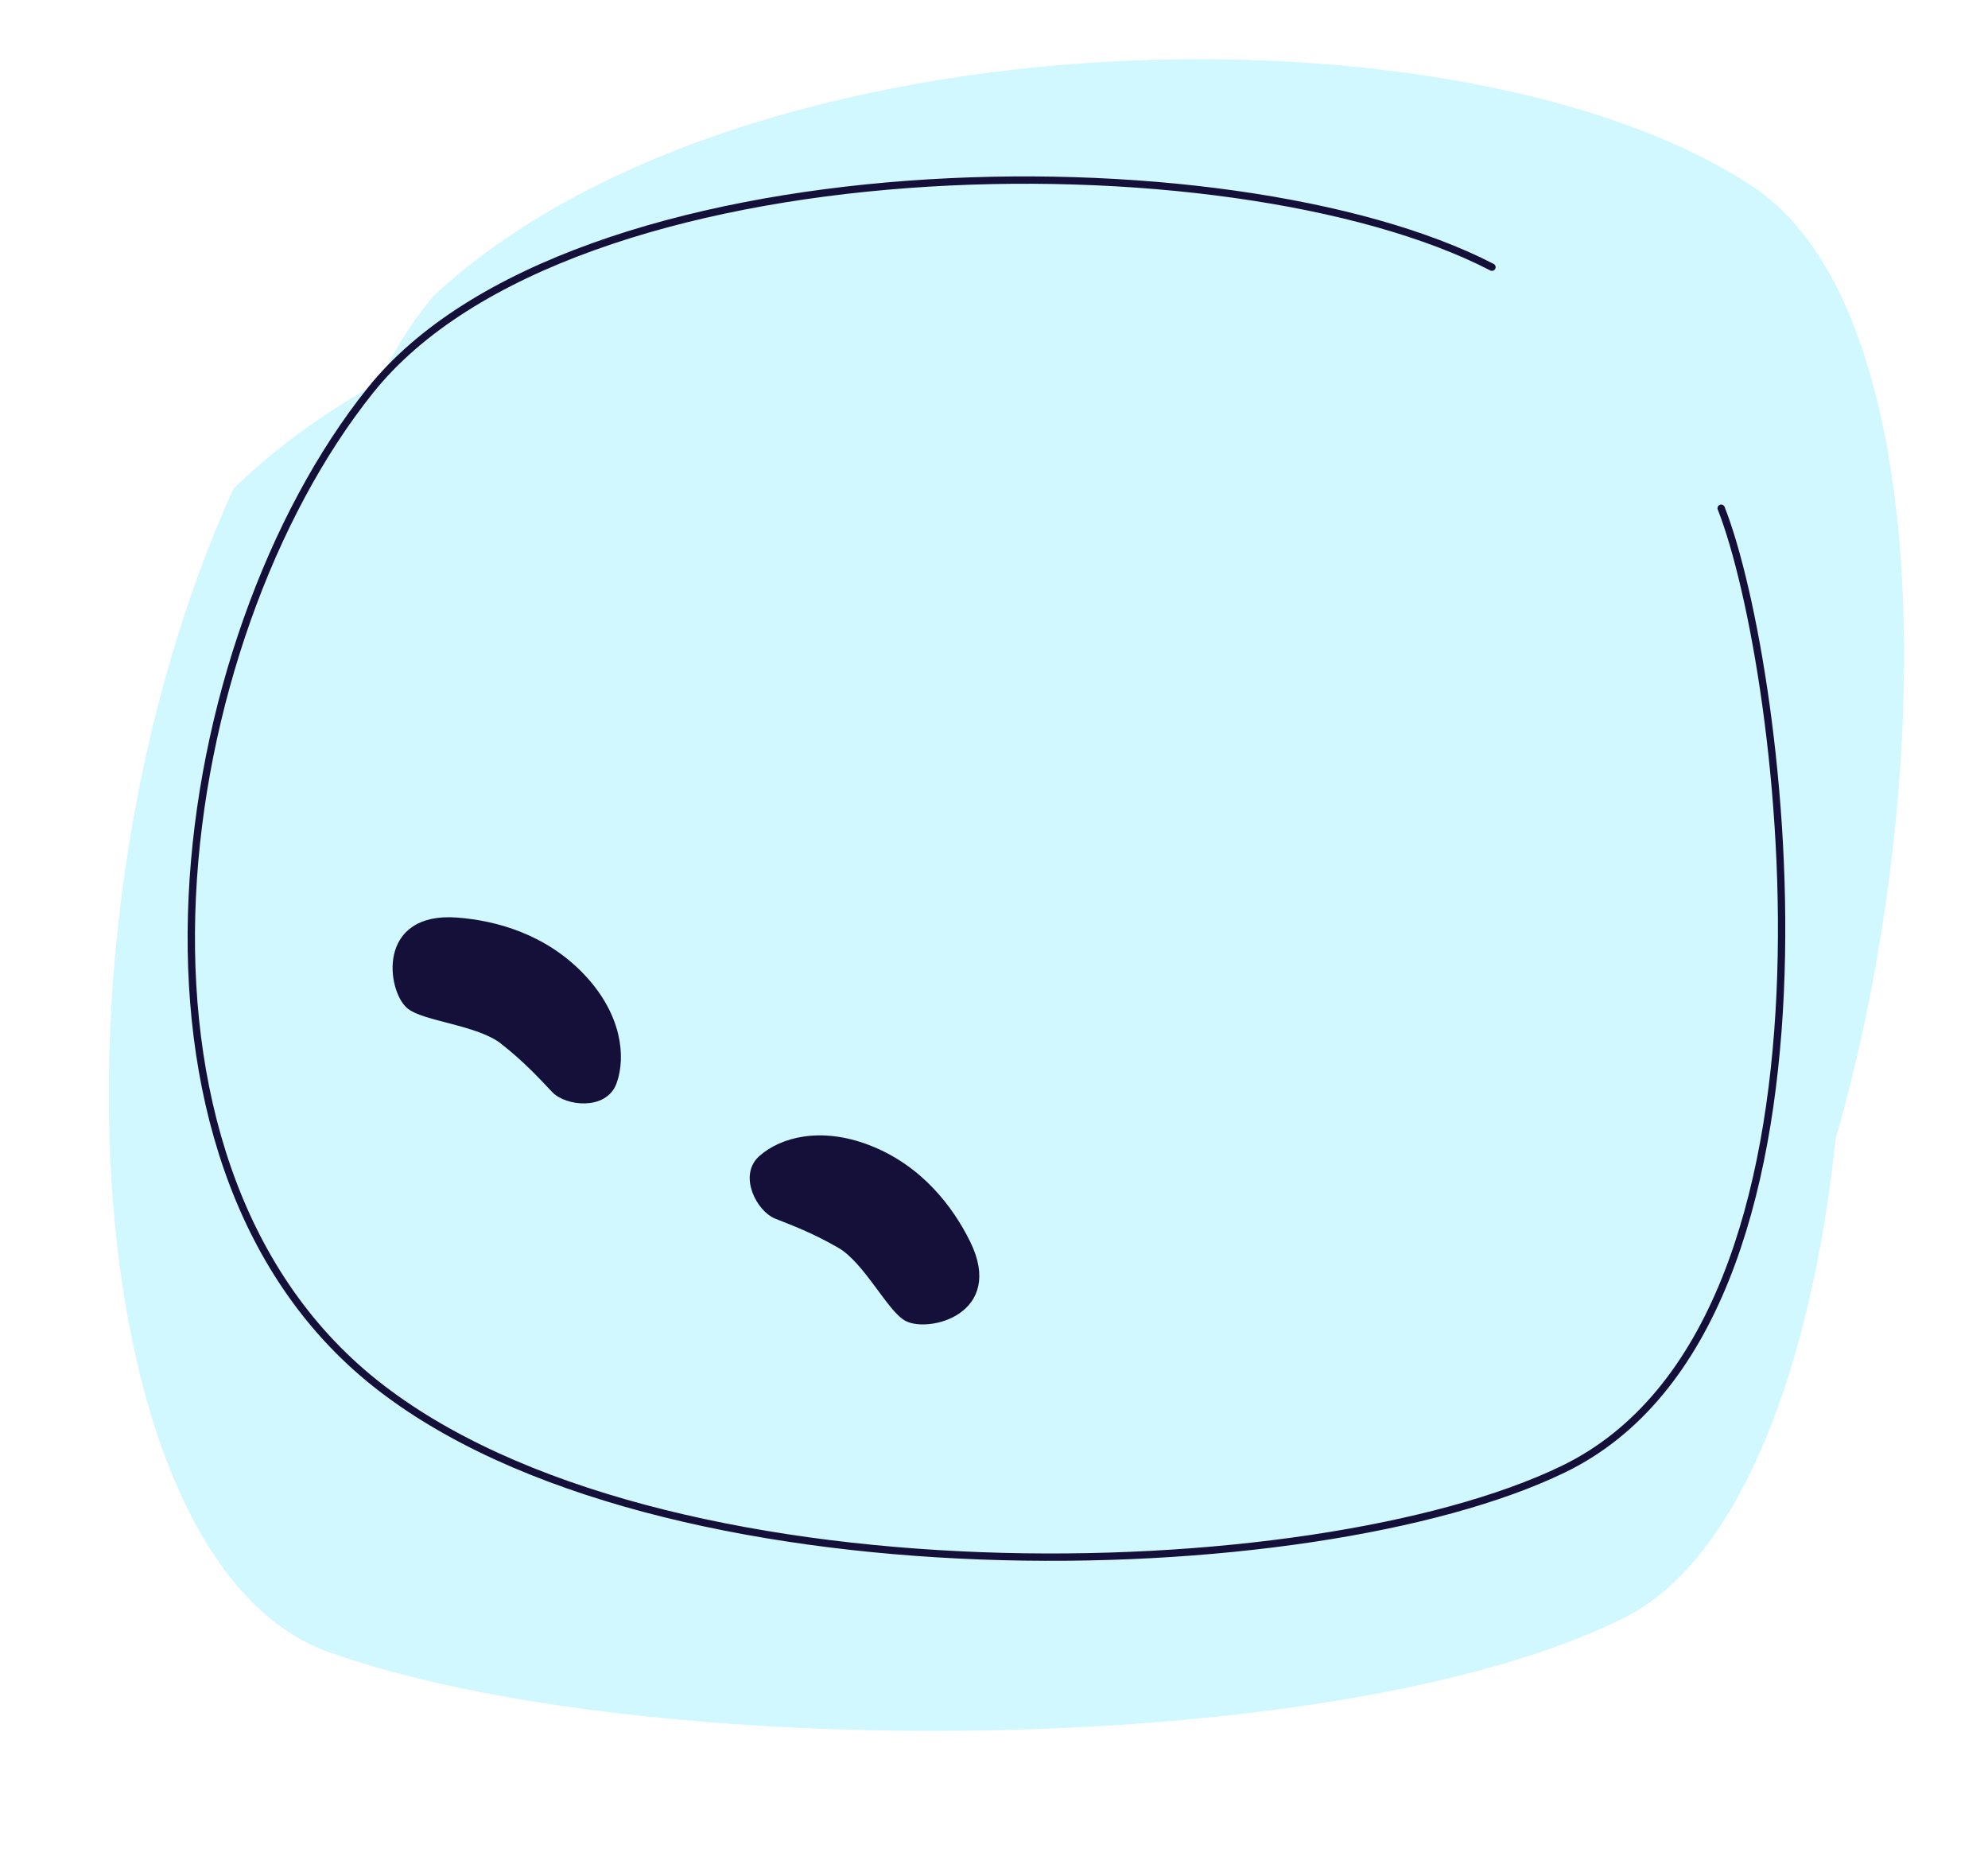
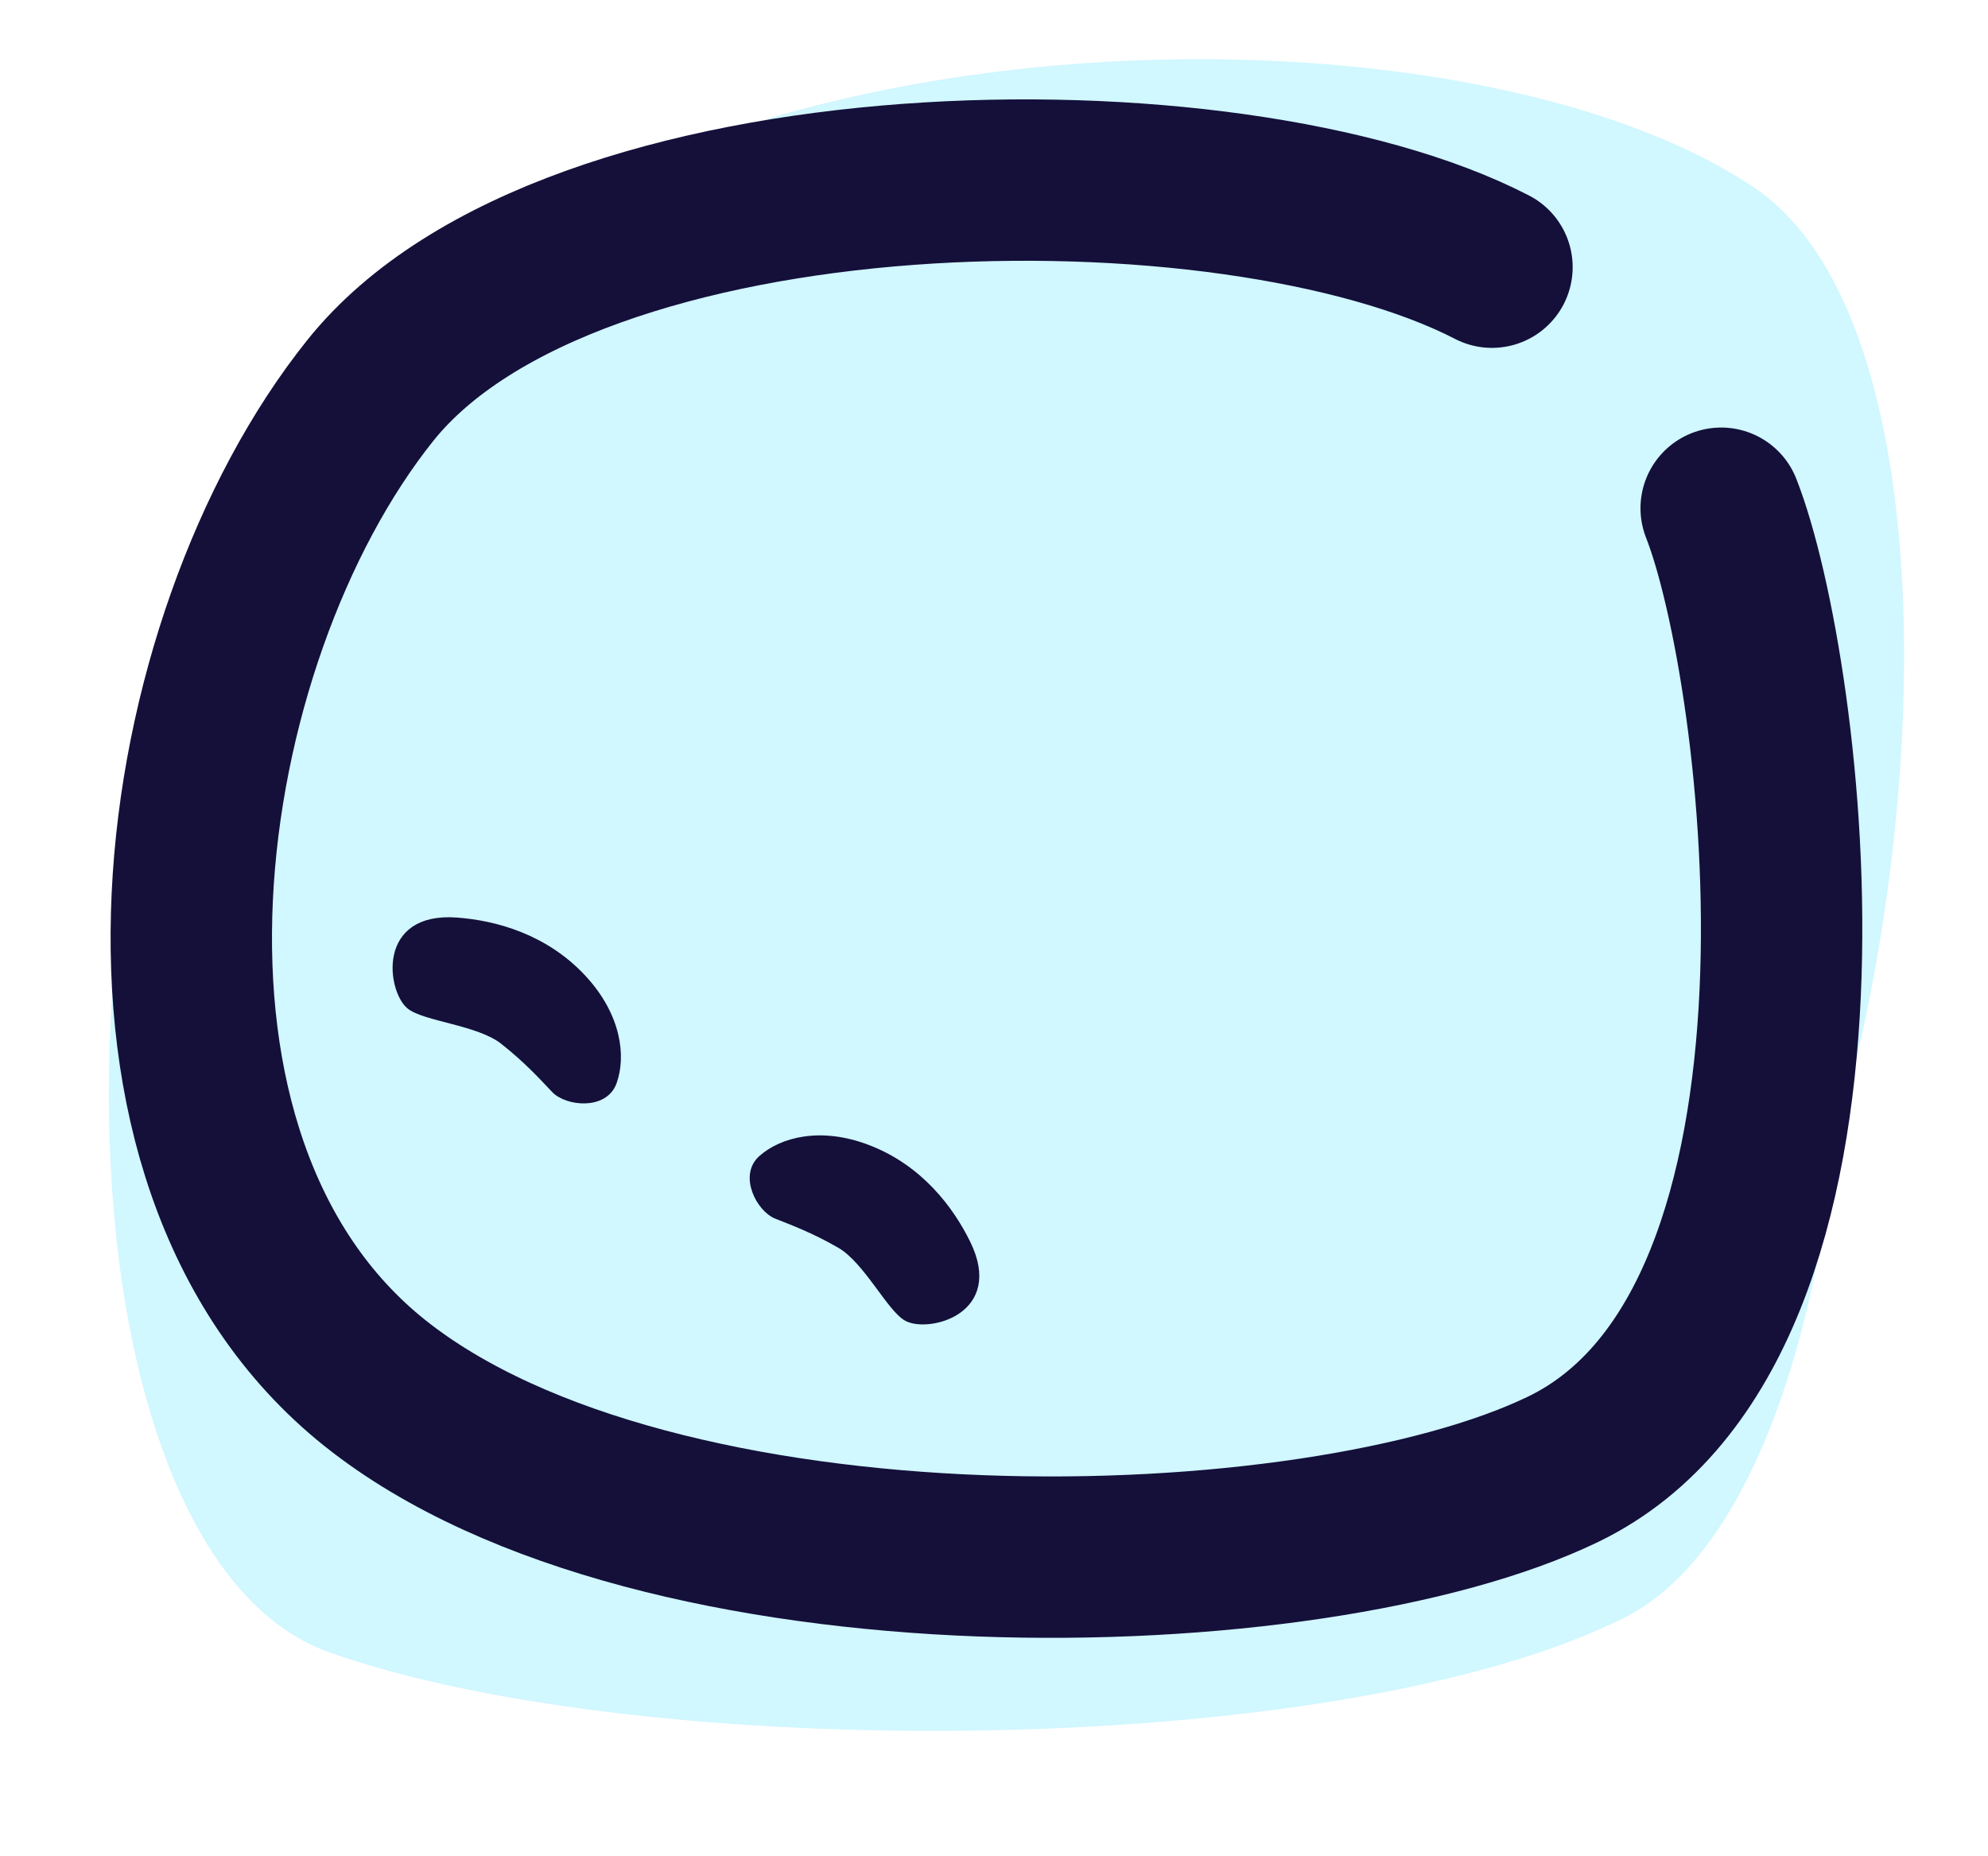
<svg xmlns="http://www.w3.org/2000/svg" width="271" height="253" viewBox="0 0 271 253" fill="none">
  <path d="M72.444 202.536C40.021 188.591 28.018 76.743 59.164 40.272C101.672 0.896 200.51 -0.334 239.09 25.547C277.671 51.429 256.703 190.581 217.736 208.429C178.77 226.278 112.973 219.967 72.444 202.536Z" fill="#D1F7FF" />
  <path d="M44.801 225.207C10.957 213.131 4.59 126.658 31.823 66.626C73.649 25.533 180.783 19.999 221.464 43.538C262.146 67.077 260.611 200.846 221.464 220.5C182.316 240.155 87.106 240.302 44.801 225.207Z" fill="#D1F7FF" />
-   <path d="M234.627 69.281C243.238 91.141 254.633 180.177 213.094 200.28C178.852 216.851 89.472 219.097 51.141 188.565C12.811 158.033 23.209 87.327 50.473 53.235C77.737 19.143 167.735 17.994 203.382 36.421" stroke="#14103A" strokeWidth="22" stroke-linecap="round" />
+   <path d="M234.627 69.281C243.238 91.141 254.633 180.177 213.094 200.28C178.852 216.851 89.472 219.097 51.141 188.565C12.811 158.033 23.209 87.327 50.473 53.235C77.737 19.143 167.735 17.994 203.382 36.421" stroke="#14103A" stroke-width="22" stroke-linecap="round" />
  <path d="M55.819 137.038C53.355 134.917 51.829 124.8 62.264 125.579C67.481 125.968 74.242 127.794 79.393 133.311C84.251 138.514 84.822 144.043 83.58 147.5C82.382 150.835 77.288 150.257 75.635 148.52C73.981 146.783 71.931 144.489 68.59 141.863C65.248 139.237 57.791 138.734 55.819 137.038Z" fill="#14103A" stroke="#14103A" />
  <path d="M123.688 179.629C126.543 181.113 136.377 178.789 131.805 169.487C129.519 164.837 125.346 159.296 118.386 156.595C111.822 154.047 106.545 155.558 103.836 157.972C101.223 160.301 103.636 164.769 105.839 165.649C108.043 166.529 110.903 167.567 114.544 169.671C118.186 171.775 121.405 178.441 123.688 179.629Z" fill="#14103A" stroke="#14103A" />
</svg>
